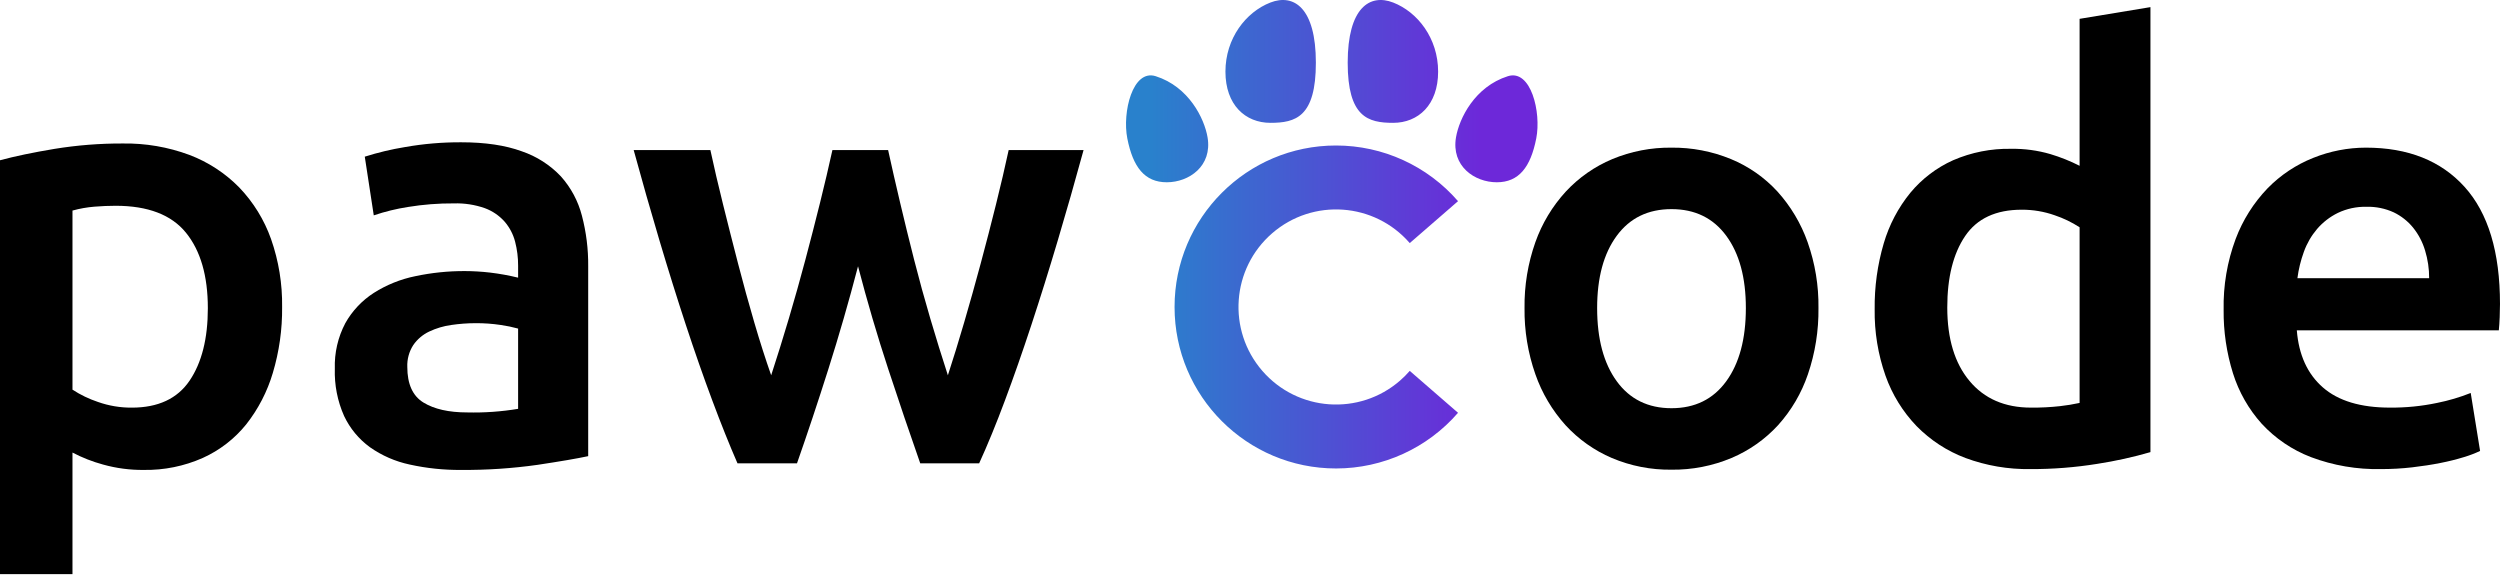
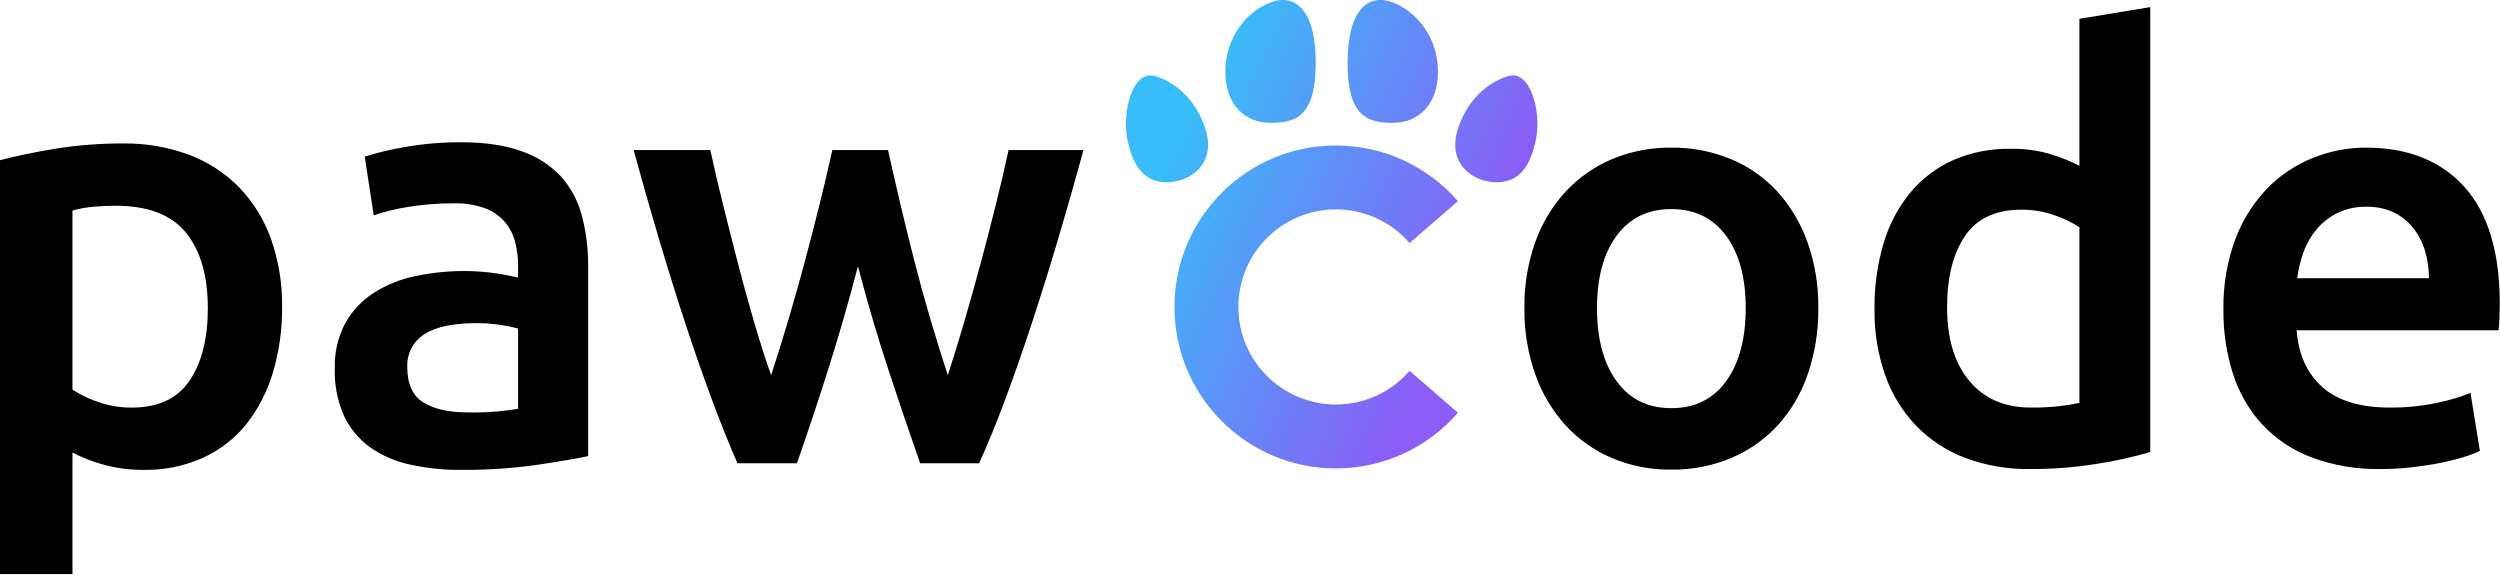
- <svg xmlns="http://www.w3.org/2000/svg" id="Ebene_1" data-name="Ebene 1" viewBox="0 0 742.934 170.623">
+ <svg xmlns="http://www.w3.org/2000/svg" width="743" height="171" viewBox="0 0 743 171">
  <defs>
-     <linearGradient id="Unbenannter_Verlauf_64" data-name="Unbenannter Verlauf 64" x1="334.624" y1="69.608" x2="456.917" y2="69.608" gradientUnits="userSpaceOnUse">
-       <stop offset=".06" stop-color="#2981cc" />
-       <stop offset=".863" stop-color="#6d28d9" />
+     <linearGradient id="a" x1="340.353" x2="451.188" y1="43.766" y2="95.449" gradientTransform="translate(0 -.003)" gradientUnits="userSpaceOnUse">
+       <stop offset=".06" stop-color="#2981cc" style="stop-color:#38bdf8;stop-opacity:1" />
+       <stop offset=".863" stop-color="#6d28d9" style="stop-color:#8b5cf6;stop-opacity:1" />
    </linearGradient>
  </defs>
-   <path d="M400.498,18.629c0-16.325,6.554-20.576,13.511-17.877,7.302,2.833,13.363,10.662,13.363,20.535s-5.901,15.218-13.363,15.218-13.511-1.695-13.511-17.877ZM377.531,36.505c7.462,0,13.511-1.695,13.511-17.877,0-16.325-6.554-20.576-13.511-17.877-7.302,2.833-13.363,10.662-13.363,20.535s5.901,15.218,13.363,15.218ZM448.096,22.644c-9.849,3.124-14.457,12.561-15.409,18.156-1.46,8.582,5.533,13.367,12.112,13.367s10.052-4.489,11.735-13.03c1.53-7.762-1.578-20.669-8.438-18.493ZM358.853,40.8c-.952-5.595-5.559-15.031-15.409-18.156-6.86-2.176-9.968,10.731-8.438,18.493,1.683,8.541,5.155,13.03,11.735,13.03s13.572-4.786,12.112-13.367ZM378.049,69.323c12.097-10.487,30.405-9.181,40.892,2.916l14.346-12.457c-9.118-10.511-22.35-16.547-36.265-16.543-26.503.008-47.982,21.5-47.974,48.003.008,26.503,21.5,47.982,48.003,47.974,13.905-.003,27.125-6.038,36.236-16.543l-14.346-12.458c-.902,1.04-1.876,2.014-2.916,2.916-12.097,10.487-30.405,9.181-40.892-2.916-10.487-12.097-9.181-30.405,2.916-40.892Z" style="fill: url(#Unbenannter_Verlauf_64);" />
-   <path id="fullLogo" d="M540.4,91.553c.082,6.684-.977,13.334-3.132,19.662-1.899,5.596-4.919,10.747-8.874,15.138-3.861,4.2-8.578,7.522-13.833,9.744-5.644,2.369-11.714,3.554-17.835,3.48-6.093.08-12.136-1.105-17.748-3.48-5.221-2.238-9.906-5.559-13.746-9.744-3.963-4.401-7.009-9.547-8.961-15.138-2.214-6.315-3.304-12.97-3.22-19.662-.089-6.664,1.001-13.291,3.22-19.575,1.973-5.574,5.051-10.693,9.048-15.051,3.871-4.167,8.587-7.459,13.833-9.657,5.568-2.308,11.547-3.462,17.574-3.393,6.054-.063,12.06,1.091,17.66,3.393,5.262,2.169,9.983,5.465,13.833,9.657,3.948,4.379,6.994,9.493,8.962,15.051,2.217,6.285,3.307,12.911,3.219,19.575ZM518.824,91.553c0-9.048-1.943-16.211-5.829-21.489-3.888-5.277-9.31-7.916-16.268-7.917-6.96,0-12.383,2.639-16.27,7.917-3.888,5.28-5.831,12.443-5.829,21.489,0,9.165,1.943,16.415,5.829,21.75,3.886,5.337,9.309,8.005,16.27,8.004,6.961-.001,12.384-2.669,16.268-8.004,3.885-5.334,5.828-12.584,5.829-21.75h0Z" />
-   <path id="fullLogo-2" d="M639.056,134.357c-5.168,1.5-10.428,2.662-15.747,3.48-6.587,1.065-13.25,1.588-19.923,1.565-6.587.105-13.136-1.016-19.313-3.306-5.476-2.066-10.434-5.302-14.529-9.483-4.102-4.276-7.246-9.377-9.222-14.964-2.229-6.342-3.319-13.028-3.22-19.749-.081-6.623.828-13.221,2.697-19.575,1.607-5.496,4.299-10.613,7.917-15.051,3.441-4.146,7.787-7.45,12.702-9.657,5.432-2.352,11.307-3.509,17.226-3.393,3.943-.064,7.872.464,11.658,1.566,2.998.897,5.91,2.062,8.7,3.48V5.597l21.054-3.48 0,132.24ZM578.678,91.379c0,9.281,2.204,16.56,6.612,21.837,4.407,5.279,10.497,7.918,18.27,7.917,2.877.026,5.753-.119,8.613-.435,1.958-.219,3.904-.538,5.829-.957v-52.199c-2.305-1.494-4.79-2.693-7.394-3.567-3.157-1.116-6.483-1.675-9.831-1.653-7.656,0-13.253,2.61-16.791,7.83-3.54,5.221-5.31,12.297-5.308,21.229Z" />
-   <path id="fullLogo-3" d="M660.805,92.074c-.144-7.18,1.066-14.322,3.567-21.054,2.108-5.608,5.335-10.729,9.483-15.051,3.84-3.934,8.463-7.016,13.571-9.048,4.978-2.005,10.293-3.038,15.66-3.045,12.528,0,22.301,3.886,29.319,11.657,7.017,7.773,10.526,19.374,10.527,34.801,0,1.16-.029,2.465-.088,3.915-.06,1.451-.146,2.756-.261,3.915h-60.03c.579,7.308,3.16,12.963,7.743,16.965,4.581,4.002,11.222,6.003,19.923,6.003,4.706.041,9.402-.426,14.008-1.393,3.417-.681,6.766-1.672,10.005-2.958l2.784,17.227c-1.546.731-3.146,1.341-4.785,1.827-2.288.703-4.611,1.283-6.96,1.739-2.61.522-5.423.958-8.439,1.306-3.061.35-6.14.524-9.222.521-7.124.154-14.211-1.056-20.88-3.566-5.569-2.14-10.57-5.534-14.616-9.918-3.879-4.321-6.786-9.424-8.526-14.964-1.911-6.108-2.851-12.479-2.784-18.88ZM721.879,82.679c.014-2.801-.397-5.587-1.218-8.265-.739-2.471-1.95-4.776-3.567-6.786-1.56-1.909-3.52-3.454-5.741-4.524-2.536-1.159-5.304-1.725-8.092-1.653-2.946-.066-5.866.56-8.525,1.827-2.362,1.16-4.463,2.788-6.177,4.785-1.703,2.008-3.029,4.307-3.915,6.786-.924,2.532-1.566,5.157-1.914,7.83h39.149Z" />
-   <path id="fullLogo-4" d="M83.838,91.234c.07,6.628-.86,13.229-2.759,19.58-1.645,5.559-4.333,10.754-7.921,15.308-3.462,4.288-7.882,7.702-12.905,9.969-5.516,2.446-11.5,3.661-17.533,3.56-4.09.041-8.165-.499-12.104-1.601-3.146-.855-6.19-2.049-9.078-3.561v36.134H0V47.624c4.389-1.185,9.788-2.312,16.198-3.382,6.708-1.092,13.495-1.627,20.292-1.601,6.739-.107,13.439,1.04,19.758,3.382,5.6,2.116,10.672,5.427,14.863,9.701,4.194,4.376,7.409,9.594,9.434,15.308,2.277,6.488,3.392,13.328,3.293,20.203ZM61.766,91.591c0-9.612-2.166-17.089-6.497-22.429-4.333-5.34-11.305-8.01-20.915-8.01-2.018,0-4.125.089-6.318.267-2.197.179-4.373.567-6.497,1.157v53.223c2.357,1.532,4.899,2.758,7.564,3.648,3.229,1.143,6.632,1.715,10.057,1.691,7.832,0,13.558-2.67,17.177-8.011s5.429-12.52,5.429-21.537Z" />
-   <path id="fullLogo-5" d="M137.059,42.284c7.12,0,13.113.89,17.979,2.67,4.438,1.504,8.441,4.071,11.659,7.477,2.977,3.334,5.113,7.332,6.23,11.659,1.289,4.908,1.918,9.966,1.869,15.041v56.426c-3.323.712-8.337,1.572-15.041,2.581-7.517,1.063-15.103,1.569-22.695,1.513-5.147.046-10.282-.491-15.308-1.601-4.254-.902-8.281-2.659-11.837-5.162-3.285-2.397-5.917-5.579-7.654-9.256-1.968-4.42-2.911-9.227-2.759-14.062-.152-4.703.921-9.365,3.115-13.529,2.042-3.642,4.945-6.728,8.455-8.988,3.783-2.405,7.976-4.095,12.37-4.984,4.828-1.022,9.751-1.529,14.686-1.513,2.498.008,4.994.156,7.476.444,2.817.335,5.611.84,8.366,1.514v-3.56c.011-2.402-.289-4.795-.89-7.12-.567-2.2-1.633-4.24-3.115-5.963-1.599-1.797-3.617-3.173-5.874-4.005-2.943-1.032-6.05-1.515-9.167-1.424-4.591-.032-9.176.326-13.706,1.068-3.447.535-6.842,1.369-10.145,2.491l-2.671-17.443c3.902-1.235,7.888-2.187,11.927-2.849,5.523-.975,11.123-1.452,16.732-1.424ZM138.839,122.563c5.066.123,10.132-.235,15.13-1.068v-23.852c-1.697-.464-3.421-.821-5.162-1.068-2.474-.372-4.974-.55-7.476-.534-2.413.003-4.822.182-7.209.534-2.283.312-4.504.972-6.586,1.958-1.896.898-3.523,2.279-4.717,4.005-1.247,1.931-1.869,4.2-1.78,6.497,0,5.104,1.602,8.634,4.806,10.591,3.204,1.957,7.535,2.936,12.994,2.938h-0Z" />
-   <path id="fullLogo-6" d="M254.984,79.131c-2.728,10.443-5.664,20.619-8.806,30.526-3.143,9.91-6.254,19.255-9.334,28.035h-17.683c-2.378-5.457-4.875-11.687-7.49-18.69-2.614-7-5.229-14.476-7.846-22.428-2.614-7.948-5.229-16.314-7.846-25.098-2.614-8.78-5.169-17.739-7.665-26.878h22.792c1.073,4.983,2.325,10.353,3.755,16.108,1.43,5.758,2.92,11.632,4.472,17.622,1.552,5.994,3.162,11.839,4.831,17.533,1.669,5.696,3.339,10.918,5.01,15.664,1.782-5.457,3.536-11.094,5.262-16.91,1.725-5.812,3.36-11.627,4.906-17.443,1.546-5.813,3.003-11.48,4.372-16.999,1.369-5.519,2.588-10.711,3.657-15.575h16.554c1.065,4.867,2.249,10.059,3.552,15.575,1.302,5.518,2.692,11.184,4.172,16.999,1.48,5.815,3.078,11.63,4.795,17.443,1.716,5.816,3.462,11.452,5.24,16.91,1.549-4.745,3.158-9.966,4.828-15.664,1.669-5.696,3.309-11.541,4.92-17.533,1.61-5.99,3.131-11.864,4.561-17.622,1.43-5.754,2.682-11.123,3.757-16.108h22.256c-2.497,9.139-5.053,18.098-7.668,26.878-2.614,8.783-5.229,17.149-7.846,25.098-2.617,7.952-5.233,15.428-7.849,22.428-2.614,7.004-5.169,13.234-7.665,18.69h-17.508c-3.082-8.78-6.253-18.125-9.513-28.035-3.259-9.906-6.25-20.082-8.975-30.526Z" />
+   <path d="M400.498 18.625C400.498 2.3 407.053-1.95 414.01.75c7.301 2.832 13.362 10.662 13.362 20.535s-5.9 15.218-13.362 15.218c-7.463 0-13.512-1.695-13.512-17.877m-22.967 17.877c7.462 0 13.511-1.695 13.511-17.877 0-16.325-6.554-20.575-13.511-17.876-7.302 2.832-13.363 10.662-13.363 20.535s5.901 15.218 13.363 15.218m70.565-13.861c-9.849 3.124-14.457 12.56-15.408 18.156-1.46 8.581 5.532 13.367 12.112 13.367 6.579 0 10.051-4.49 11.734-13.03 1.53-7.762-1.577-20.67-8.438-18.493m-89.243 18.155c-.952-5.594-5.56-15.03-15.409-18.155-6.86-2.177-9.967 10.73-8.438 18.493 1.683 8.54 5.156 13.03 11.735 13.03 6.58 0 13.571-4.786 12.112-13.368m19.196 28.524c12.097-10.487 30.405-9.181 40.892 2.916l14.346-12.457a48 48 0 0 0-36.265-16.544c-26.503.008-47.982 21.5-47.974 48.003s21.5 47.982 48.003 47.974a47.98 47.98 0 0 0 36.236-16.542l-14.346-12.458a29 29 0 0 1-2.916 2.916c-12.097 10.487-30.405 9.181-40.892-2.916s-9.181-30.405 2.916-40.892" style="fill:url(#a)" />
+   <path d="M540.4 91.55a58.8 58.8 0 0 1-3.132 19.662 43.5 43.5 0 0 1-8.874 15.137 39.9 39.9 0 0 1-13.833 9.744 44.7 44.7 0 0 1-17.835 3.48 44.05 44.05 0 0 1-17.748-3.48 40.1 40.1 0 0 1-13.746-9.744 44.6 44.6 0 0 1-8.96-15.137 57.2 57.2 0 0 1-3.22-19.663 56.5 56.5 0 0 1 3.22-19.575 44 44 0 0 1 9.047-15.05 40 40 0 0 1 13.833-9.657 44.6 44.6 0 0 1 17.574-3.393 45.2 45.2 0 0 1 17.66 3.393 38.9 38.9 0 0 1 13.833 9.657 44.8 44.8 0 0 1 8.962 15.05A56.6 56.6 0 0 1 540.4 91.55m-21.576 0q0-13.573-5.83-21.49-5.83-7.915-16.268-7.917-10.44 0-16.27 7.917-5.83 7.92-5.829 21.49 0 13.746 5.83 21.75 5.827 8.004 16.27 8.003 10.44 0 16.268-8.004 5.826-8.001 5.829-21.75zm120.232 42.803a124 124 0 0 1-15.747 3.48 122 122 0 0 1-19.923 1.566 53.1 53.1 0 0 1-19.313-3.306 40.2 40.2 0 0 1-14.53-9.483 41.7 41.7 0 0 1-9.221-14.964 57 57 0 0 1-3.22-19.75 66.5 66.5 0 0 1 2.697-19.575 42.8 42.8 0 0 1 7.917-15.05 35.3 35.3 0 0 1 12.702-9.658 41.3 41.3 0 0 1 17.226-3.392 39.4 39.4 0 0 1 11.658 1.566 52 52 0 0 1 8.7 3.48V5.593l21.054-3.48zm-60.378-42.977q0 13.921 6.612 21.836 6.612 7.92 18.27 7.917a72 72 0 0 0 8.614-.435 58 58 0 0 0 5.829-.957v-52.2a32.8 32.8 0 0 0-7.395-3.567 28.9 28.9 0 0 0-9.83-1.653q-11.485 0-16.792 7.83-5.31 7.83-5.308 21.229m82.127.694a57.2 57.2 0 0 1 3.568-21.053 44.2 44.2 0 0 1 9.483-15.05 39.2 39.2 0 0 1 13.571-9.048 42.1 42.1 0 0 1 15.66-3.045q18.793 0 29.32 11.657 10.524 11.66 10.527 34.8 0 1.74-.088 3.916a69 69 0 0 1-.26 3.915h-60.03q.868 10.96 7.742 16.965 6.872 6.003 19.923 6.003a65.4 65.4 0 0 0 14.008-1.393 57.6 57.6 0 0 0 10.005-2.958l2.784 17.226a33.4 33.4 0 0 1-4.785 1.827 67 67 0 0 1-6.96 1.74q-3.915.783-8.44 1.305c-3.06.35-6.14.524-9.221.522a55.8 55.8 0 0 1-20.88-3.567 38.85 38.85 0 0 1-14.616-9.918 40.6 40.6 0 0 1-8.527-14.964 61.1 61.1 0 0 1-2.784-18.88m61.074-9.395a27.7 27.7 0 0 0-1.217-8.264 19.9 19.9 0 0 0-3.568-6.786 16.9 16.9 0 0 0-5.741-4.525 18.3 18.3 0 0 0-8.092-1.653 18.8 18.8 0 0 0-8.525 1.827 19.4 19.4 0 0 0-6.177 4.785 21.9 21.9 0 0 0-3.915 6.786 36.6 36.6 0 0 0-1.914 7.83zM83.838 91.231c.07 6.628-.86 13.23-2.759 19.58a45.7 45.7 0 0 1-7.92 15.308 35.2 35.2 0 0 1-12.906 9.968 41.5 41.5 0 0 1-17.533 3.56 43.3 43.3 0 0 1-12.104-1.601 45 45 0 0 1-9.078-3.56v36.133H0V47.621q6.583-1.777 16.198-3.382a123.4 123.4 0 0 1 20.292-1.602 54.4 54.4 0 0 1 19.758 3.382 41.2 41.2 0 0 1 14.863 9.701 42.8 42.8 0 0 1 9.434 15.308 58.5 58.5 0 0 1 3.293 20.203m-22.072.356q0-14.418-6.497-22.428-6.5-8.01-20.915-8.01-3.028 0-6.319.266c-2.197.18-4.373.567-6.497 1.158v53.223a33.2 33.2 0 0 0 7.565 3.648 29.5 29.5 0 0 0 10.057 1.691q11.748 0 17.177-8.01t5.429-21.538m75.293-49.307q10.68 0 17.978 2.67a28.7 28.7 0 0 1 11.66 7.477 28 28 0 0 1 6.23 11.66 57 57 0 0 1 1.868 15.04v56.426q-4.984 1.069-15.04 2.581a154 154 0 0 1-22.696 1.513 68 68 0 0 1-15.307-1.601 32.15 32.15 0 0 1-11.837-5.163 24.3 24.3 0 0 1-7.655-9.255 32.1 32.1 0 0 1-2.759-14.063 27.14 27.14 0 0 1 3.115-13.528 25.55 25.55 0 0 1 8.455-8.989 36.6 36.6 0 0 1 12.37-4.984 69.8 69.8 0 0 1 14.686-1.513c2.498.008 4.994.157 7.475.445 2.817.334 5.611.84 8.367 1.513v-3.56a28 28 0 0 0-.89-7.12 14.8 14.8 0 0 0-3.115-5.963 14.64 14.64 0 0 0-5.875-4.005 25.5 25.5 0 0 0-9.166-1.424 81 81 0 0 0-13.707 1.069 60 60 0 0 0-10.145 2.49L108.4 46.554a85 85 0 0 1 11.927-2.848 93.6 93.6 0 0 1 16.732-1.424m1.78 80.28a80 80 0 0 0 15.13-1.07V97.64a42 42 0 0 0-5.163-1.07 48 48 0 0 0-7.475-.533 50 50 0 0 0-7.21.534 22.5 22.5 0 0 0-6.585 1.958 11.96 11.96 0 0 0-4.717 4.005 11.2 11.2 0 0 0-1.78 6.497q0 7.655 4.806 10.59 4.805 2.937 12.994 2.938zm116.145-43.434a617 617 0 0 1-8.805 30.526 977 977 0 0 1-9.334 28.035h-17.683q-3.567-8.185-7.49-18.69-3.922-10.5-7.846-22.428a931 931 0 0 1-7.845-25.097q-3.922-13.17-7.665-26.878h22.792a529 529 0 0 0 3.754 16.108 1809 1809 0 0 0 4.472 17.622 573 573 0 0 0 4.831 17.533q2.505 8.545 5.01 15.664a650 650 0 0 0 10.168-34.353q2.319-8.72 4.372-16.999a602 602 0 0 0 3.657-15.575h16.554a980 980 0 0 0 3.552 15.575 1005 1005 0 0 0 4.172 17 475 475 0 0 0 4.795 17.442 634 634 0 0 0 5.24 16.91 542 542 0 0 0 4.828-15.664 815 815 0 0 0 4.92-17.533q2.415-8.985 4.561-17.622a533 533 0 0 0 3.757-16.108h22.256a1230 1230 0 0 1-7.668 26.878 918 918 0 0 1-7.846 25.097Q302.568 108.5 298.645 119q-3.923 10.506-7.665 18.69h-17.508a1496 1496 0 0 1-9.513-28.035 508 508 0 0 1-8.975-30.526" />
</svg>
